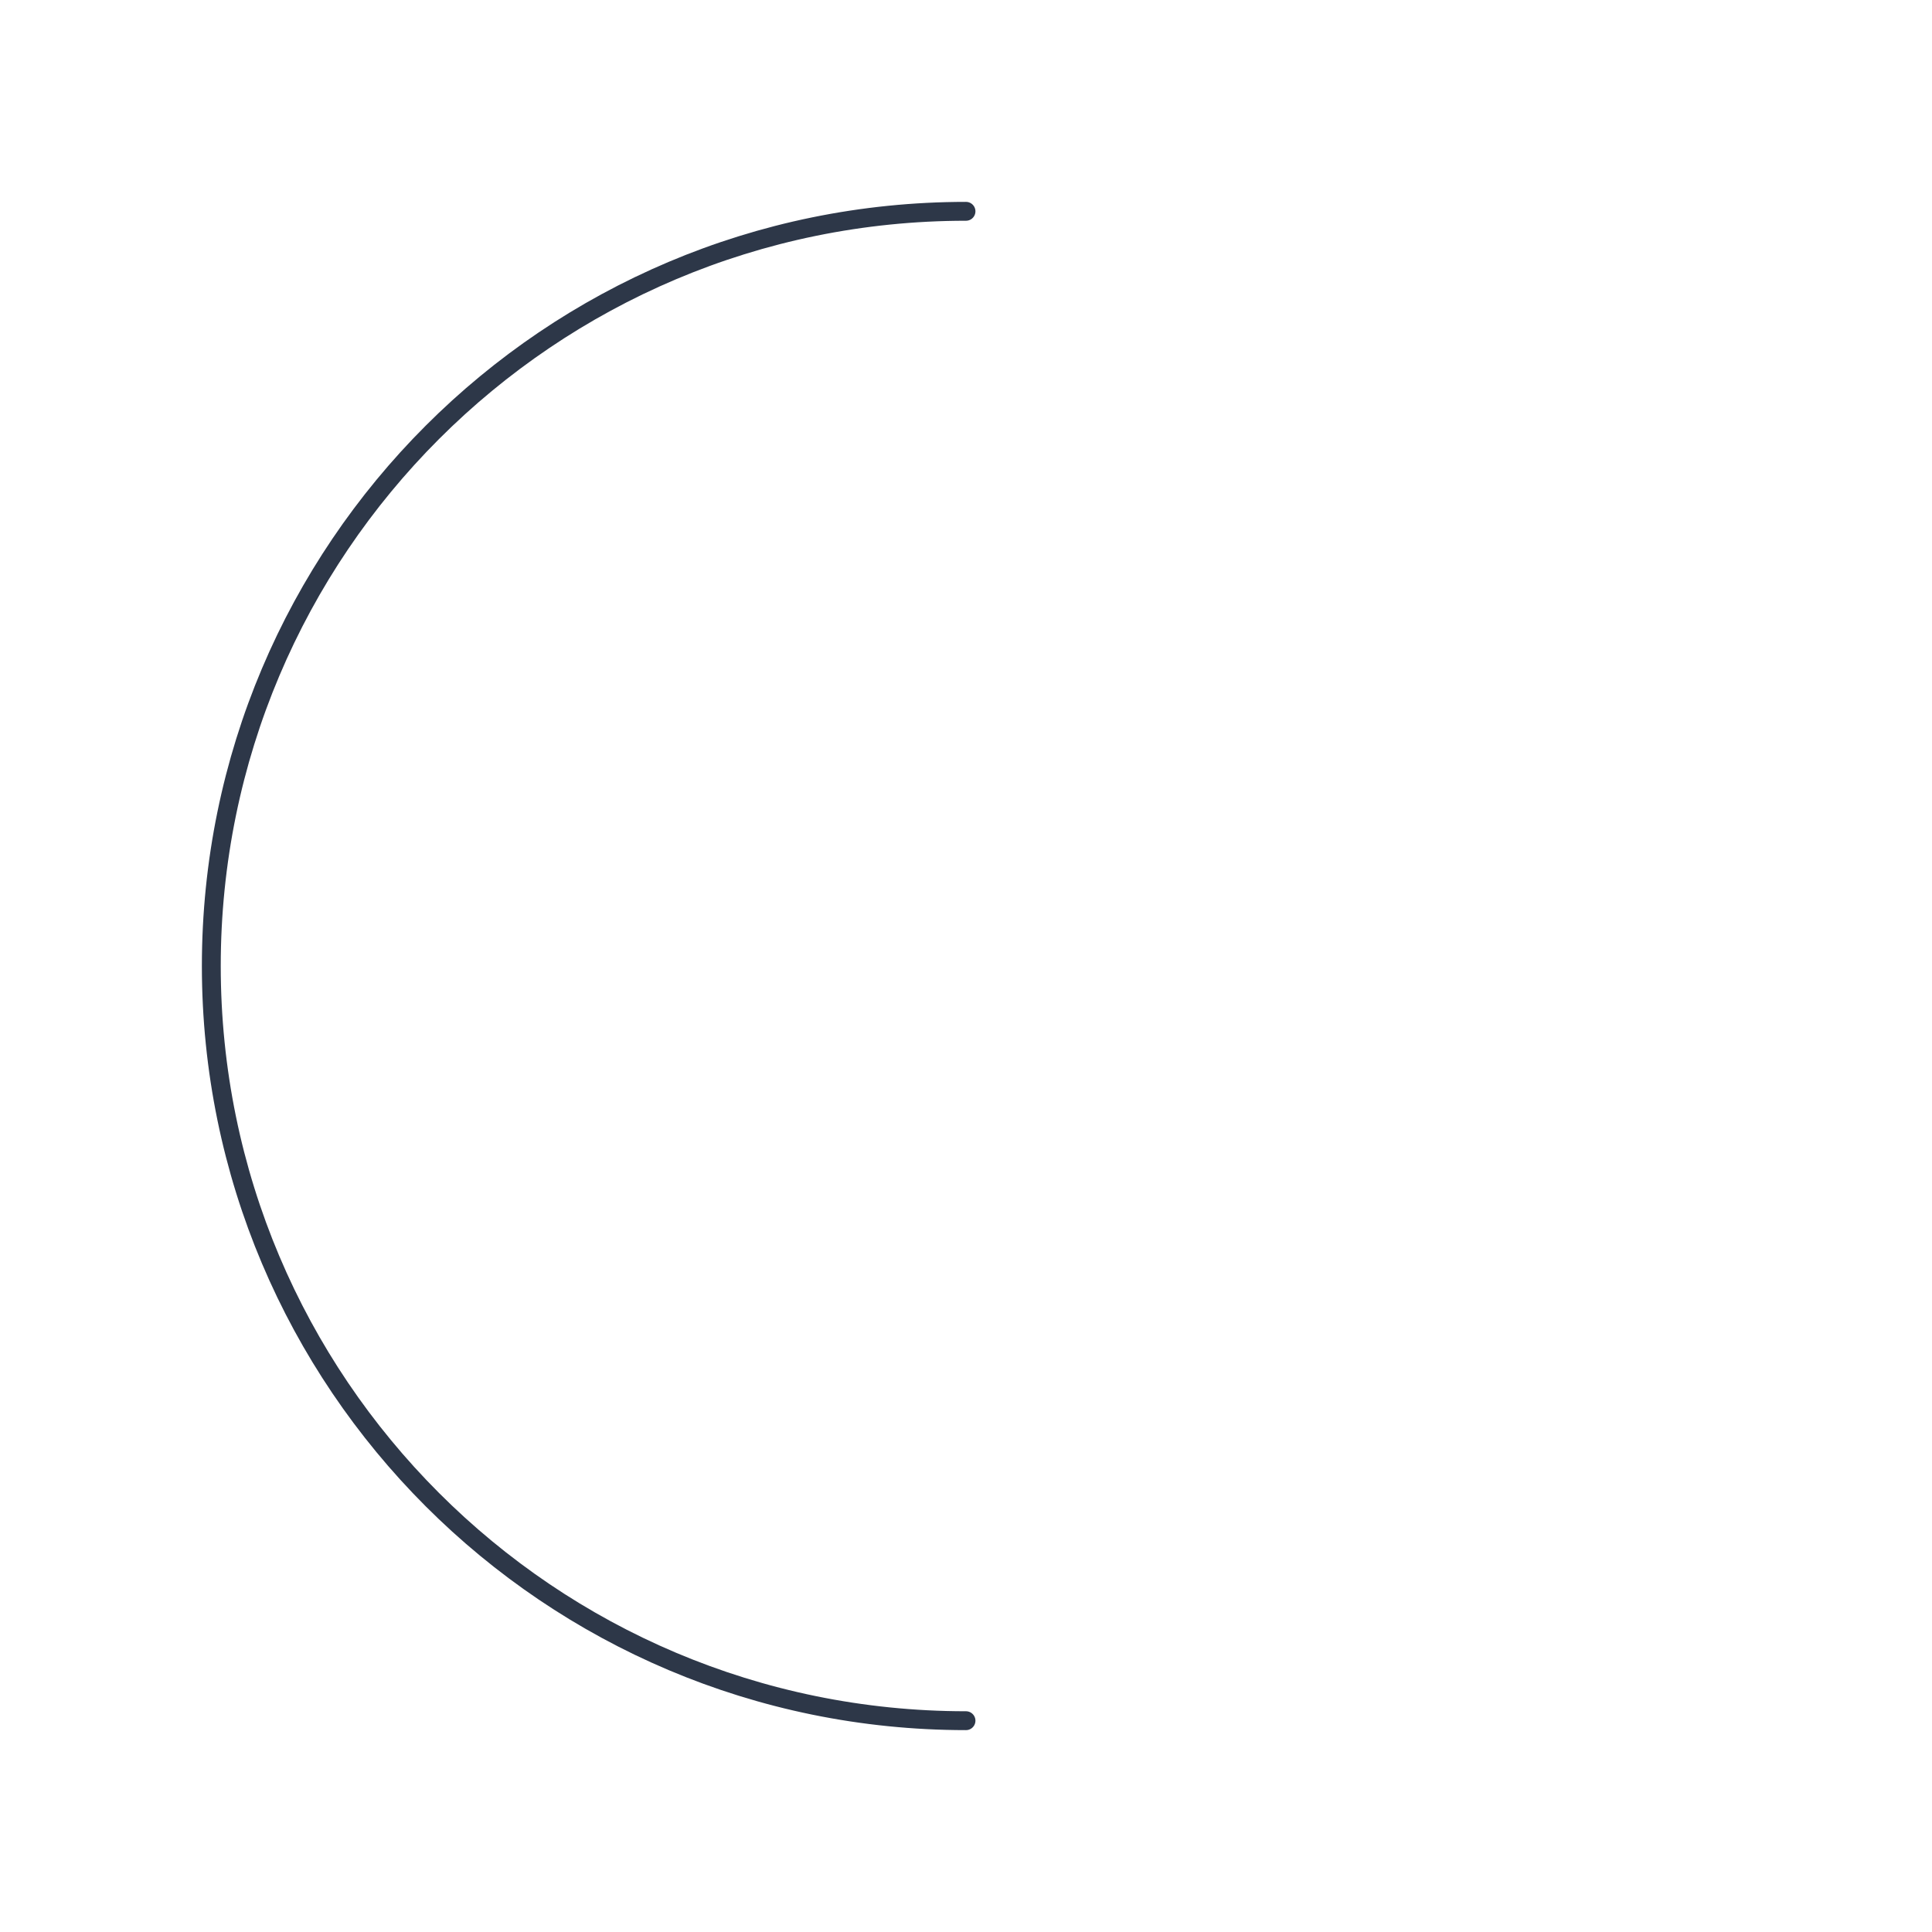
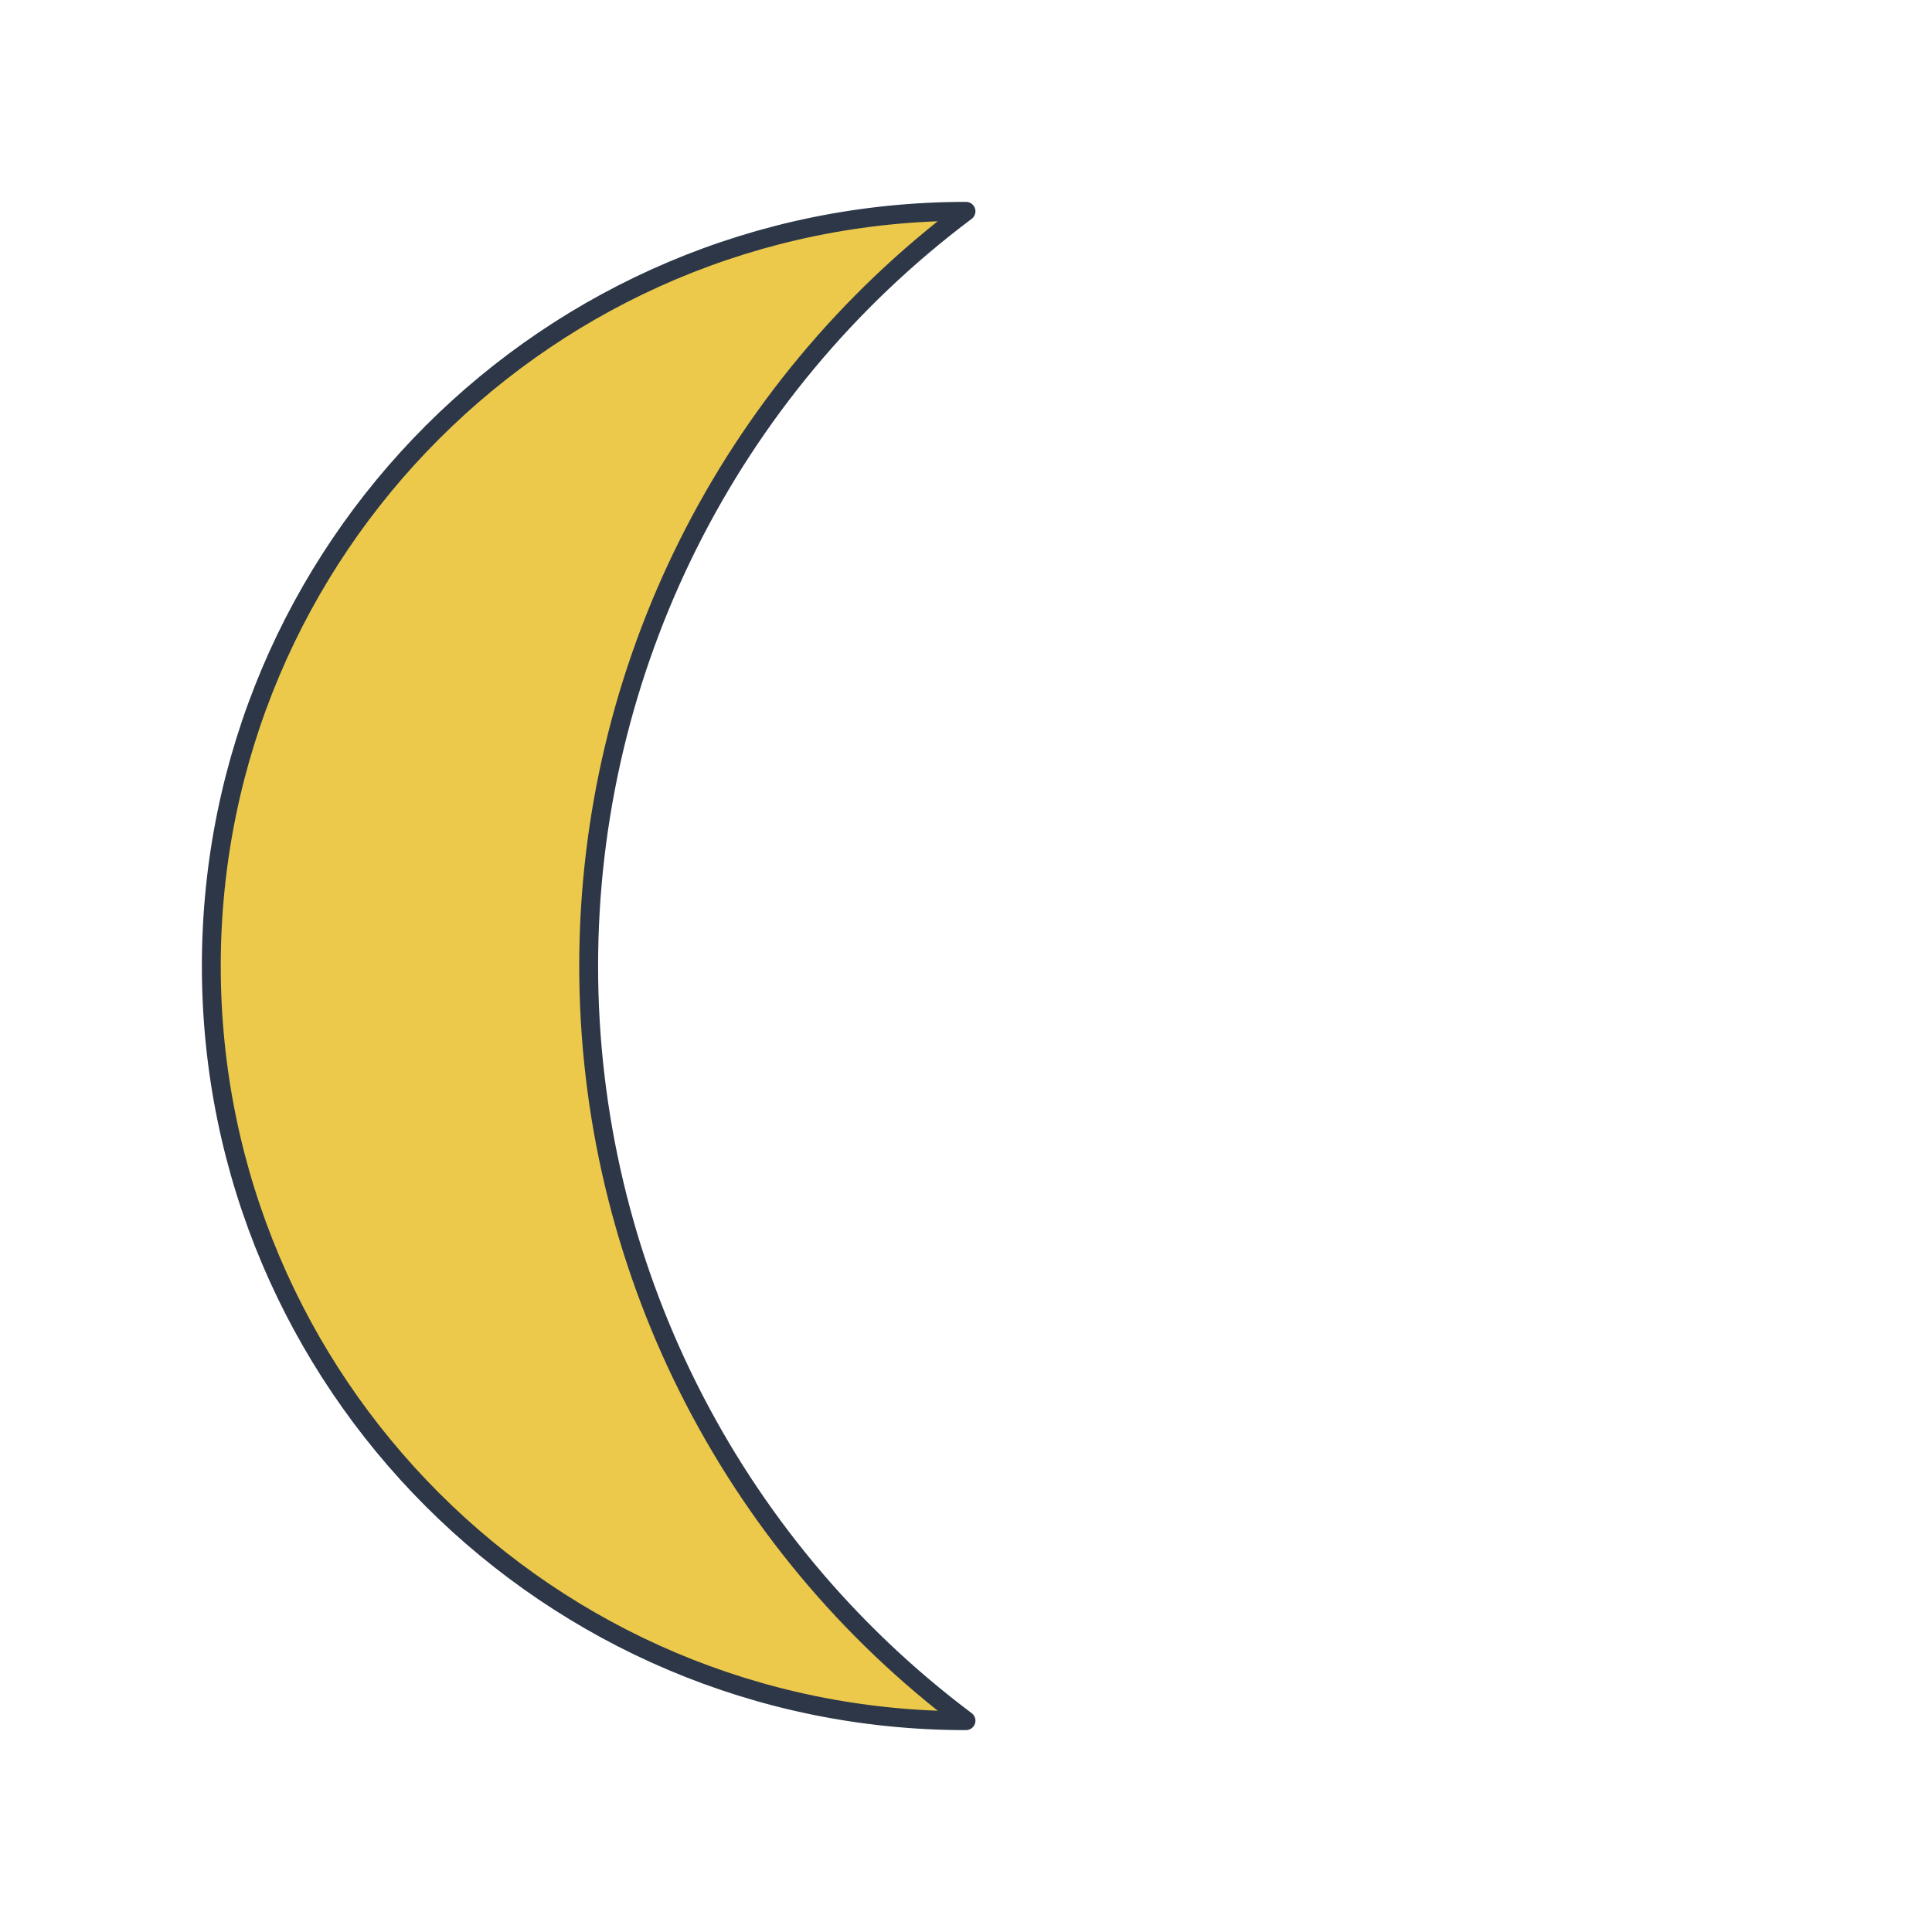
<svg xmlns="http://www.w3.org/2000/svg" viewBox="0 0 512 512">
-   <path d="M 256 56 A 200 200 0 0 0 256 456 A 150 150 0 0 1 256 56 Z" fill="#ECC94B" stroke="#2D3748" stroke-width="5" stroke-linejoin="round" />
+   <path d="M 256 56 A 200 200 0 0 0 256 456 A 250 250 0 0 1 256 56 Z" fill="#ECC94B" stroke="#2D3748" stroke-width="5" stroke-linejoin="round" />
</svg>
